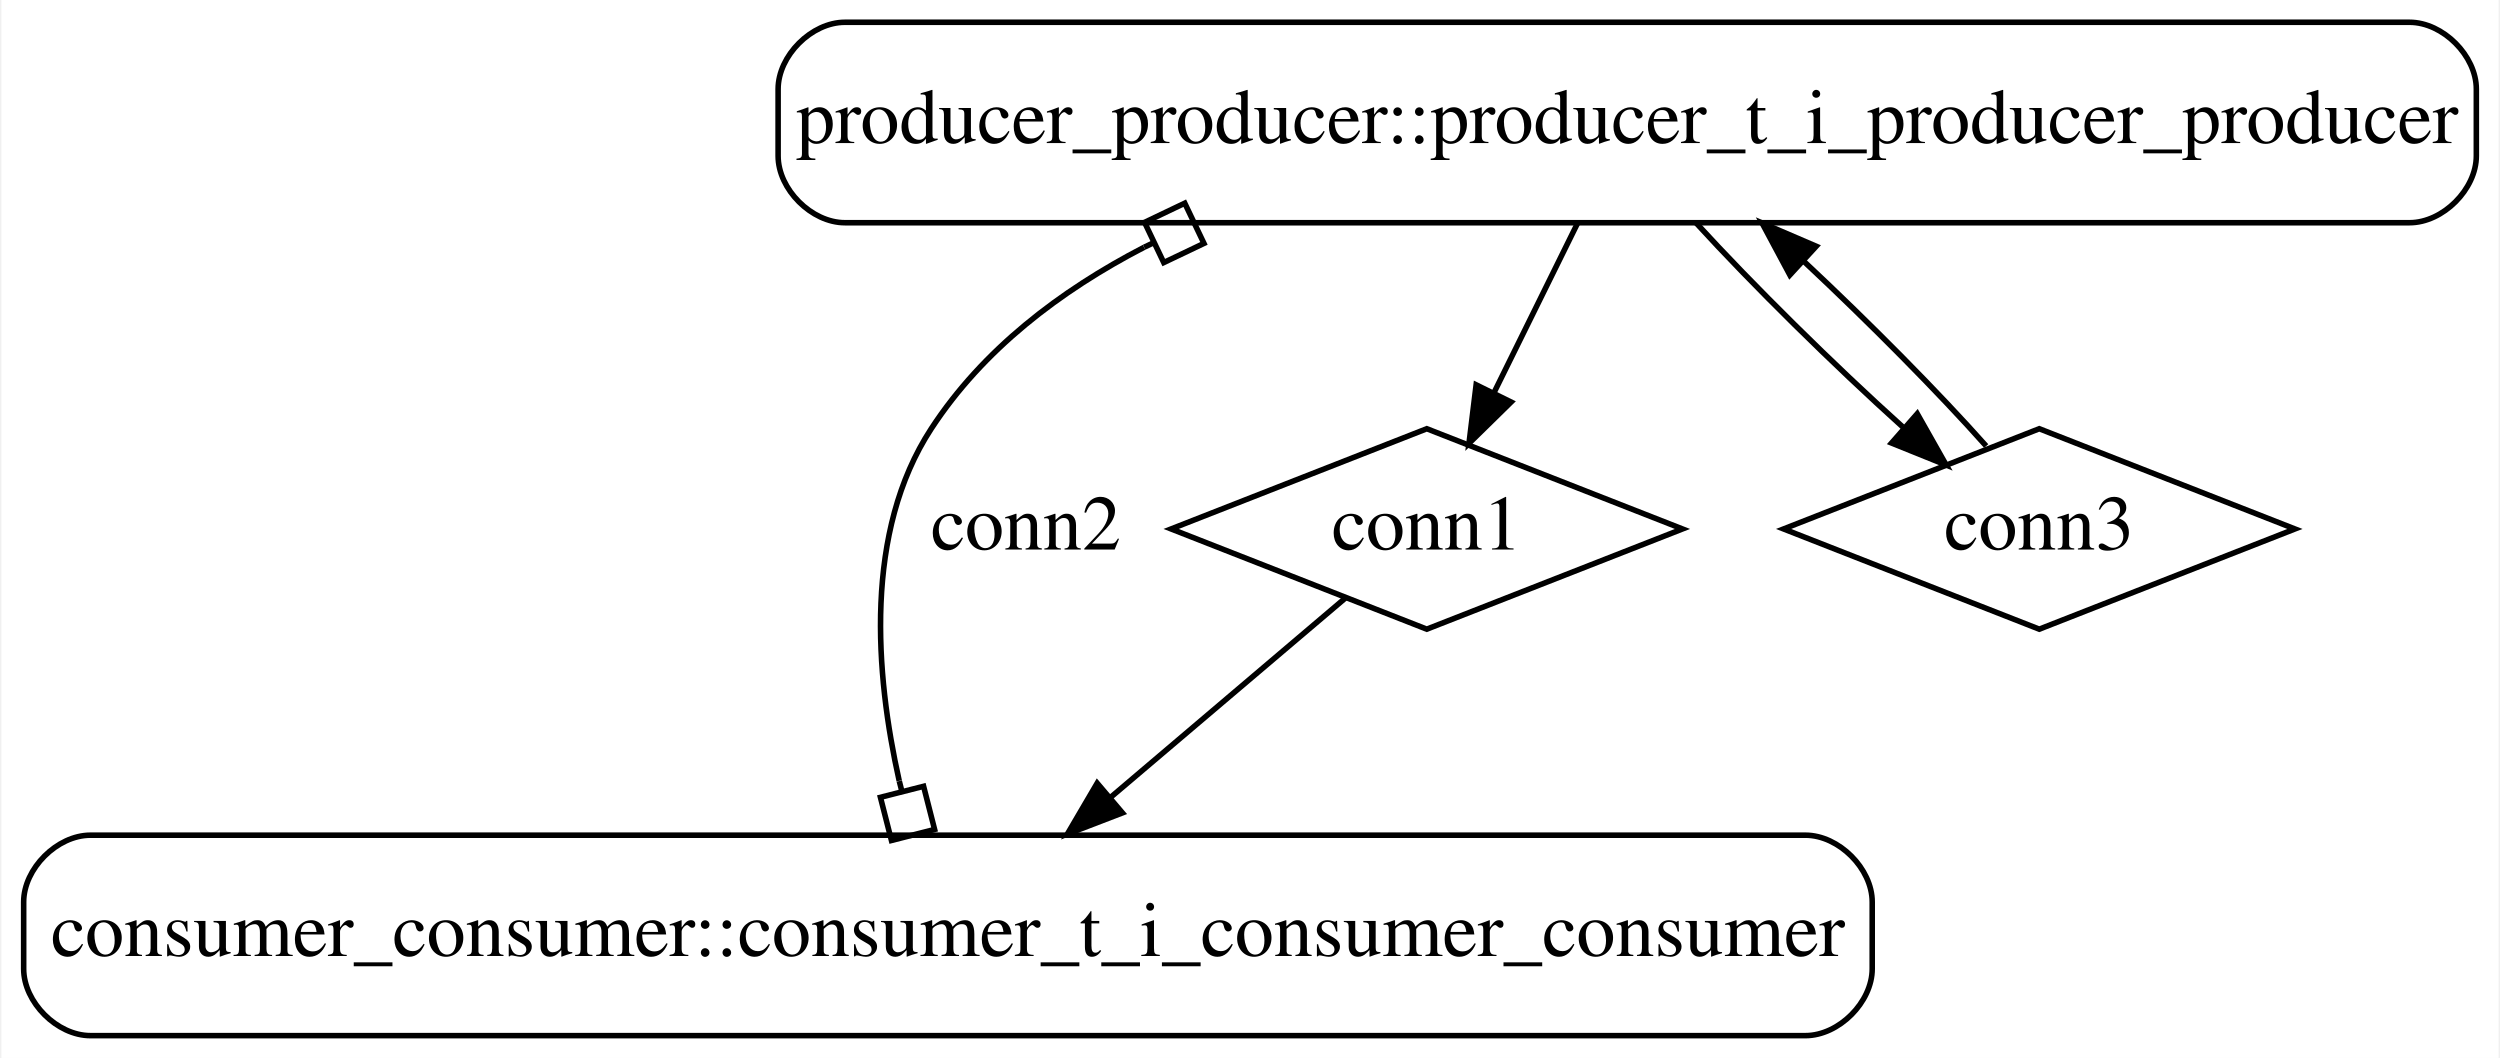
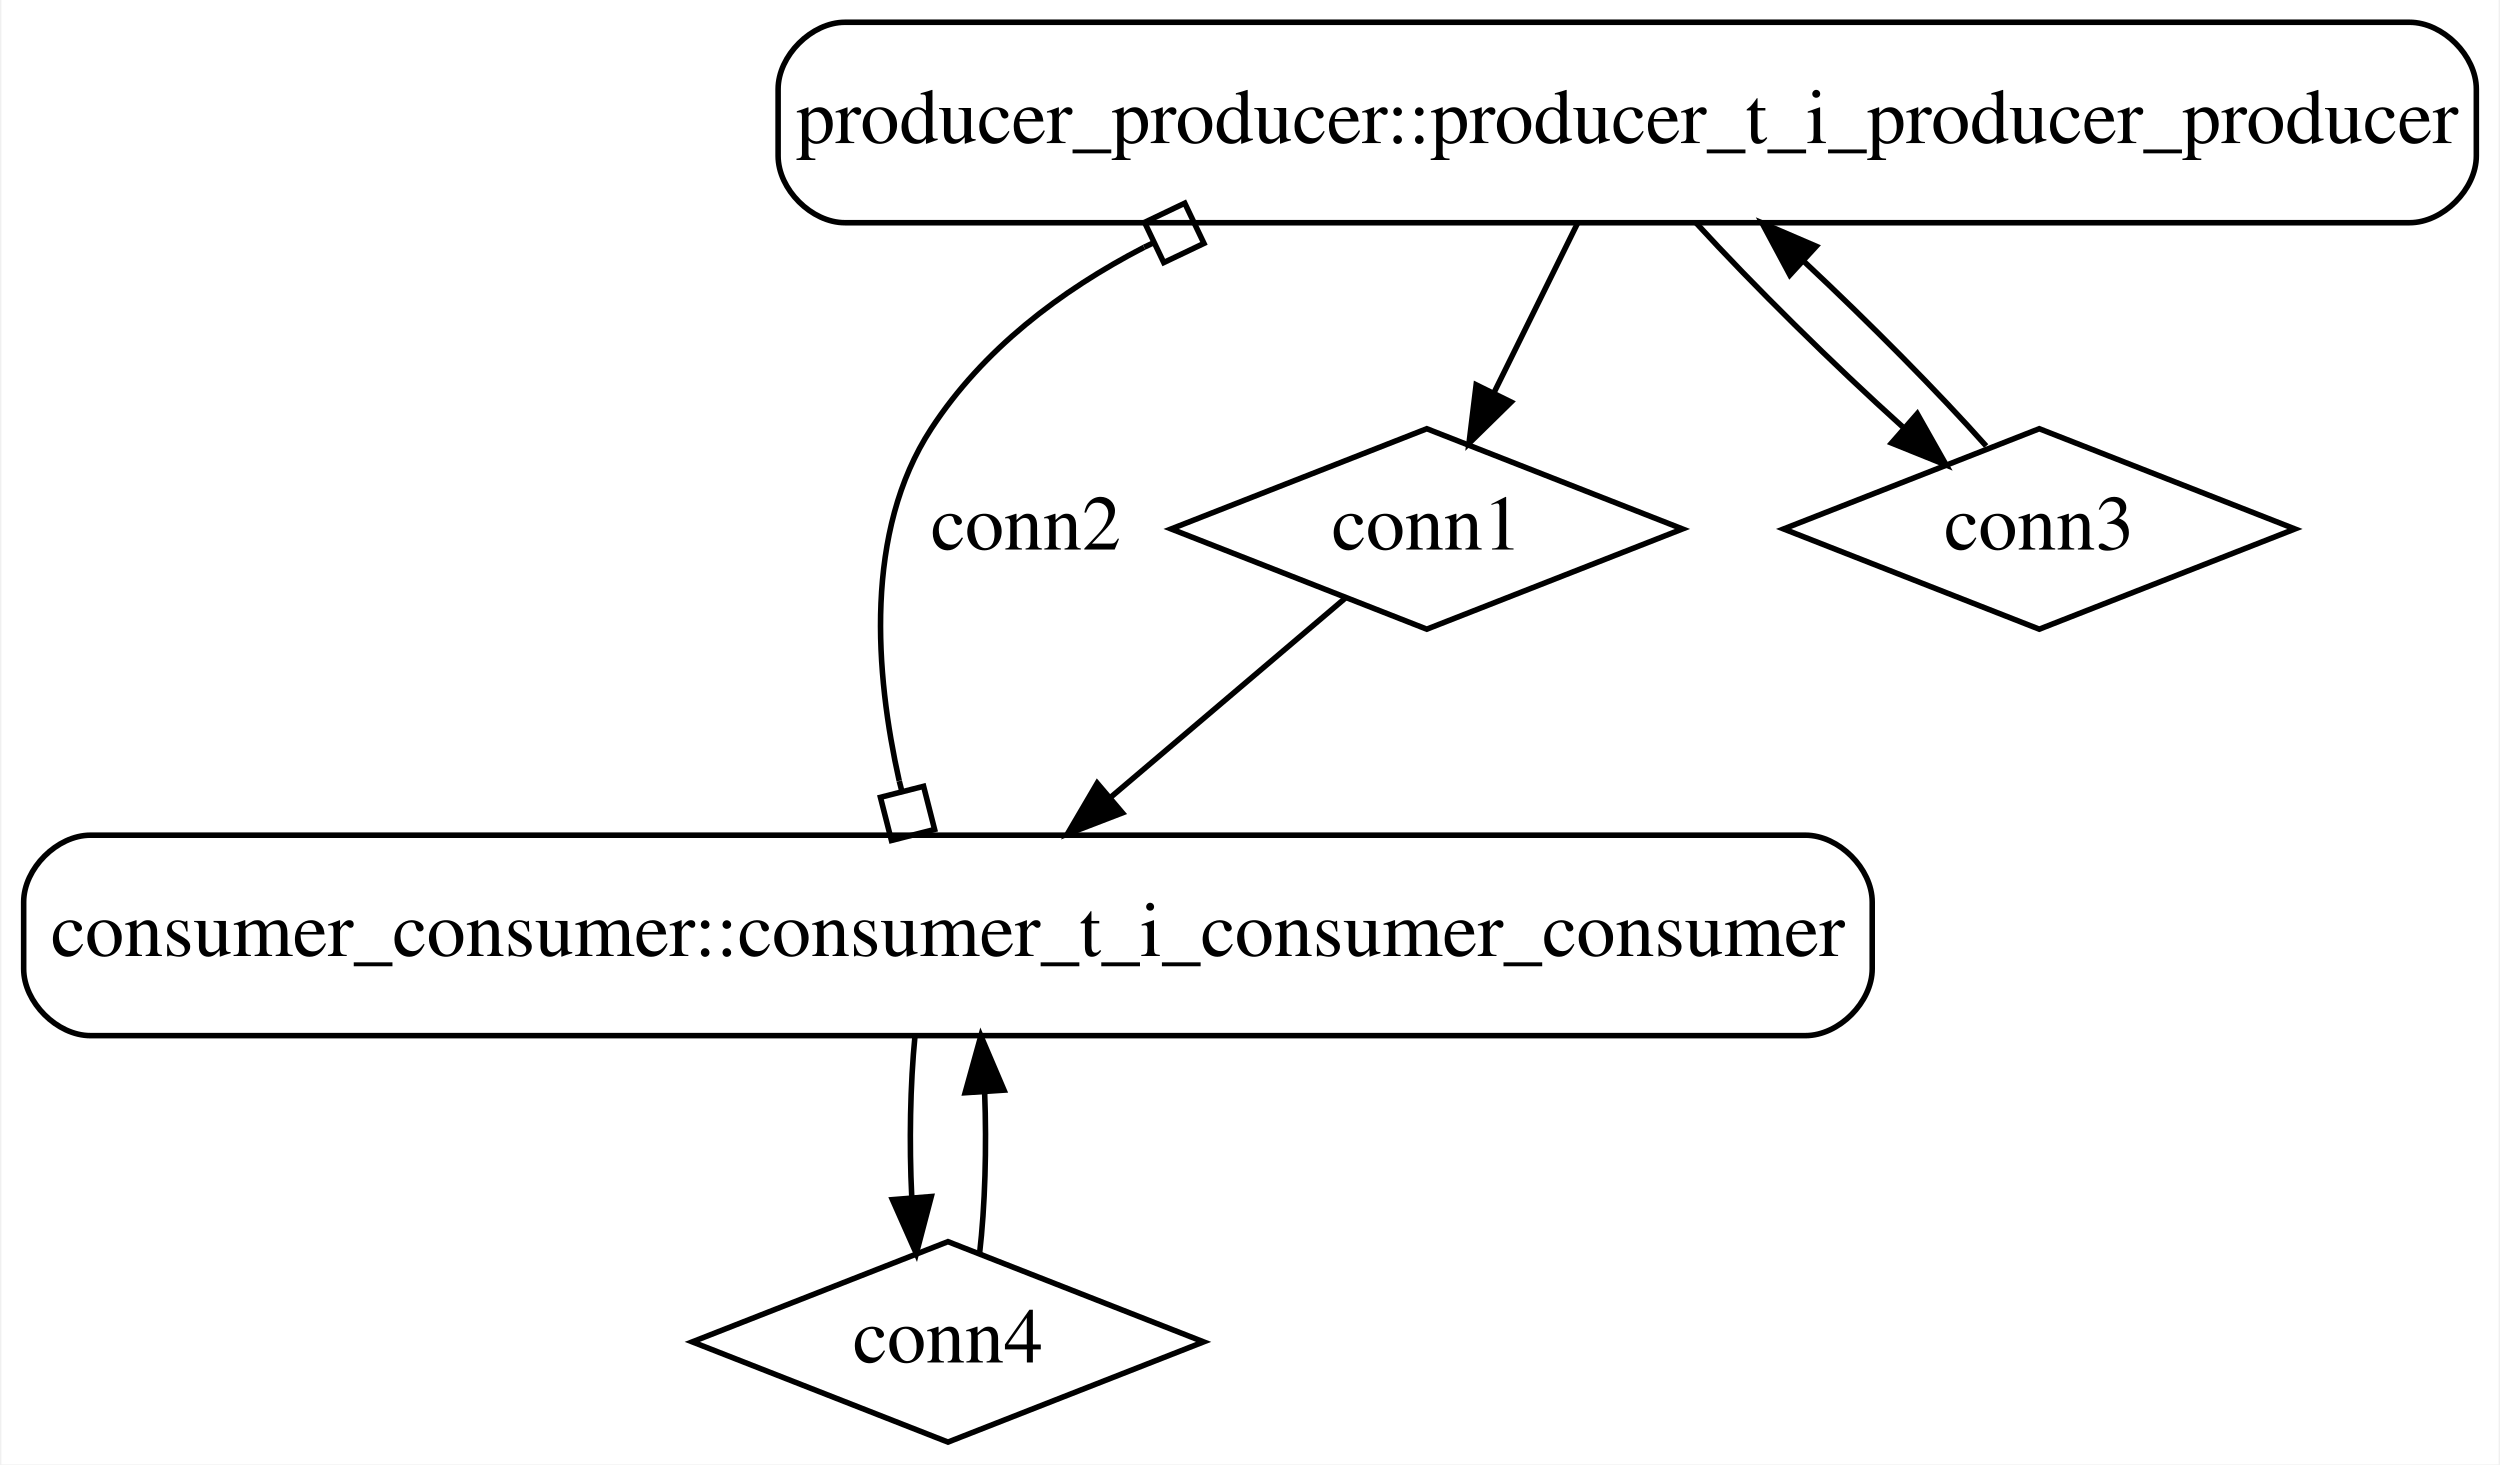
- <svg xmlns="http://www.w3.org/2000/svg" width="449pt" height="190pt" viewBox="0.00 0.00 448.50 190.00">
-   <g id="graph0" class="graph" transform="scale(1 1) rotate(0) translate(4 186)">
-     <polygon fill="#ffffff" stroke="transparent" points="-4,4 -4,-186 444.5,-186 444.5,4 -4,4" />
+ <svg xmlns="http://www.w3.org/2000/svg" width="449pt" height="263pt" viewBox="0.00 0.00 448.50 263.00">
+   <g id="graph0" class="graph" transform="scale(1 1) rotate(0) translate(4 259)">
+     <polygon fill="#ffffff" stroke="transparent" points="-4,4 -4,-259 444.5,-259 444.5,4 -4,4" />
    <g id="node1" class="node">
-       <path fill="none" stroke="#000000" d="M428.5,-182C428.5,-182 147.5,-182 147.5,-182 141.5,-182 135.5,-176 135.5,-170 135.5,-170 135.5,-158 135.5,-158 135.5,-152 141.5,-146 147.5,-146 147.5,-146 428.5,-146 428.5,-146 434.5,-146 440.5,-152 440.5,-158 440.5,-158 440.5,-170 440.5,-170 440.5,-176 434.5,-182 428.5,-182" />
-       <text text-anchor="middle" x="288" y="-160.3" font-family="Times,serif" font-size="14.00" fill="#000000">producer_producer::producer_t_i_producer_producer</text>
+       <path fill="none" stroke="#000000" d="M428.5,-255C428.5,-255 147.5,-255 147.5,-255 141.5,-255 135.5,-249 135.5,-243 135.5,-243 135.5,-231 135.5,-231 135.5,-225 141.5,-219 147.5,-219 147.5,-219 428.5,-219 428.5,-219 434.5,-219 440.5,-225 440.5,-231 440.5,-231 440.5,-243 440.5,-243 440.5,-249 434.5,-255 428.5,-255" />
+       <text text-anchor="middle" x="288" y="-233.3" font-family="Times,serif" font-size="14.00" fill="#000000">producer_producer::producer_t_i_producer_producer</text>
    </g>
    <g id="node2" class="node">
-       <path fill="none" stroke="#000000" d="M320,-36C320,-36 12,-36 12,-36 6,-36 0,-30 0,-24 0,-24 0,-12 0,-12 0,-6 6,0 12,0 12,0 320,0 320,0 326,0 332,-6 332,-12 332,-12 332,-24 332,-24 332,-30 326,-36 320,-36" />
-       <text text-anchor="middle" x="166" y="-14.3" font-family="Times,serif" font-size="14.00" fill="#000000">consumer_consumer::consumer_t_i_consumer_consumer</text>
+       <path fill="none" stroke="#000000" d="M320,-109C320,-109 12,-109 12,-109 6,-109 0,-103 0,-97 0,-97 0,-85 0,-85 0,-79 6,-73 12,-73 12,-73 320,-73 320,-73 326,-73 332,-79 332,-85 332,-85 332,-97 332,-97 332,-103 326,-109 320,-109" />
+       <text text-anchor="middle" x="166" y="-87.3" font-family="Times,serif" font-size="14.00" fill="#000000">consumer_consumer::consumer_t_i_consumer_consumer</text>
    </g>
    <g id="edge3" class="edge">
-       <path fill="none" stroke="#000000" d="M201.224,-141.588C186.093,-133.746 172.26,-123.192 163,-109 150.918,-90.485 152.934,-65.038 157.249,-45.761" />
-       <polygon fill="none" stroke="#000000" points="211.98,-142.288 208.535,-149.509 201.315,-146.063 204.76,-138.843 211.98,-142.288" />
-       <polyline fill="none" stroke="#000000" points="203.037,-142.453 201.232,-141.592 " />
-       <polygon fill="none" stroke="#000000" points="155.854,-35.052 163.605,-37.03 161.627,-44.782 153.875,-42.803 155.854,-35.052" />
-       <polyline fill="none" stroke="#000000" points="157.751,-43.792 157.256,-45.73 " />
-       <text text-anchor="middle" x="180" y="-87.3" font-family="Times,serif" font-size="14.00" fill="#000000">conn2</text>
+       <path fill="none" stroke="#000000" d="M201.224,-214.588C186.093,-206.746 172.26,-196.192 163,-182 150.918,-163.485 152.934,-138.038 157.249,-118.761" />
+       <polygon fill="none" stroke="#000000" points="211.98,-215.288 208.535,-222.509 201.315,-219.063 204.76,-211.843 211.98,-215.288" />
+       <polyline fill="none" stroke="#000000" points="203.037,-215.453 201.232,-214.592 " />
+       <polygon fill="none" stroke="#000000" points="155.854,-108.052 163.605,-110.03 161.627,-117.782 153.875,-115.803 155.854,-108.052" />
+       <polyline fill="none" stroke="#000000" points="157.751,-116.792 157.256,-118.73 " />
+       <text text-anchor="middle" x="180" y="-160.3" font-family="Times,serif" font-size="14.00" fill="#000000">conn2</text>
    </g>
    <g id="node3" class="node">
-       <polygon fill="none" stroke="#000000" points="252,-109 206.084,-91 252,-73 297.916,-91 252,-109" />
-       <text text-anchor="middle" x="252" y="-87.3" font-family="Times,serif" font-size="14.00" fill="#000000">conn1</text>
+       <polygon fill="none" stroke="#000000" points="252,-182 206.084,-164 252,-146 297.916,-164 252,-182" />
+       <text text-anchor="middle" x="252" y="-160.3" font-family="Times,serif" font-size="14.00" fill="#000000">conn1</text>
    </g>
    <g id="edge1" class="edge">
-       <path fill="none" stroke="#000000" d="M279.101,-145.955C274.557,-136.74 268.962,-125.396 264.039,-115.412" />
-       <polygon fill="#000000" stroke="#000000" points="267.142,-113.791 259.58,-106.37 260.864,-116.887 267.142,-113.791" />
+       <path fill="none" stroke="#000000" d="M279.101,-218.955C274.557,-209.74 268.962,-198.396 264.039,-188.412" />
+       <polygon fill="#000000" stroke="#000000" points="267.142,-186.791 259.58,-179.37 260.864,-189.887 267.142,-186.791" />
    </g>
    <g id="node4" class="node">
-       <polygon fill="none" stroke="#000000" points="362,-109 316.084,-91 362,-73 407.916,-91 362,-109" />
-       <text text-anchor="middle" x="362" y="-87.3" font-family="Times,serif" font-size="14.00" fill="#000000">conn3</text>
+       <polygon fill="none" stroke="#000000" points="362,-182 316.084,-164 362,-146 407.916,-164 362,-182" />
+       <text text-anchor="middle" x="362" y="-160.3" font-family="Times,serif" font-size="14.00" fill="#000000">conn3</text>
    </g>
    <g id="edge4" class="edge">
-       <path fill="none" stroke="#000000" d="M300.376,-145.955C310.579,-134.803 325.037,-120.531 337.479,-109.326" />
-       <polygon fill="#000000" stroke="#000000" points="340.088,-111.694 345.3,-102.47 335.473,-106.431 340.088,-111.694" />
+       <path fill="none" stroke="#000000" d="M300.376,-218.955C310.579,-207.803 325.037,-193.531 337.479,-182.327" />
+       <polygon fill="#000000" stroke="#000000" points="340.088,-184.694 345.3,-175.47 335.473,-179.431 340.088,-184.694" />
+     </g>
+     <g id="node5" class="node">
+       <polygon fill="none" stroke="#000000" points="166,-36 120.084,-18 166,0 211.916,-18 166,-36" />
+       <text text-anchor="middle" x="166" y="-14.3" font-family="Times,serif" font-size="14.00" fill="#000000">conn4</text>
+     </g>
+     <g id="edge6" class="edge">
+       <path fill="none" stroke="#000000" d="M160.084,-72.955C159.222,-64.243 159.028,-53.627 159.502,-44.057" />
+       <polygon fill="#000000" stroke="#000000" points="163.009,-44.102 160.32,-33.854 156.032,-43.542 163.009,-44.102" />
    </g>
    <g id="edge2" class="edge">
-       <path fill="none" stroke="#000000" d="M237.411,-78.617C225.847,-68.8 209.321,-54.772 195.078,-42.683" />
-       <polygon fill="#000000" stroke="#000000" points="197.335,-40.008 187.447,-36.205 192.805,-45.344 197.335,-40.008" />
+       <path fill="none" stroke="#000000" d="M237.411,-151.617C225.847,-141.8 209.321,-127.772 195.078,-115.683" />
+       <polygon fill="#000000" stroke="#000000" points="197.335,-113.008 187.447,-109.205 192.805,-118.344 197.335,-113.008" />
    </g>
    <g id="edge5" class="edge">
-       <path fill="none" stroke="#000000" d="M352.469,-105.891C344.02,-115.402 331.571,-127.973 319.798,-138.988" />
-       <polygon fill="#000000" stroke="#000000" points="317.208,-136.614 312.208,-145.955 321.942,-141.771 317.208,-136.614" />
+       <path fill="none" stroke="#000000" d="M352.469,-178.891C344.02,-188.402 331.571,-200.973 319.798,-211.988" />
+       <polygon fill="#000000" stroke="#000000" points="317.208,-209.614 312.208,-218.955 321.942,-214.771 317.208,-209.614" />
+     </g>
+     <g id="edge7" class="edge">
+       <path fill="none" stroke="#000000" d="M171.68,-33.854C172.666,-42.309 172.971,-52.966 172.593,-62.781" />
+       <polygon fill="#000000" stroke="#000000" points="169.088,-62.745 171.916,-72.955 176.072,-63.21 169.088,-62.745" />
    </g>
  </g>
</svg>
